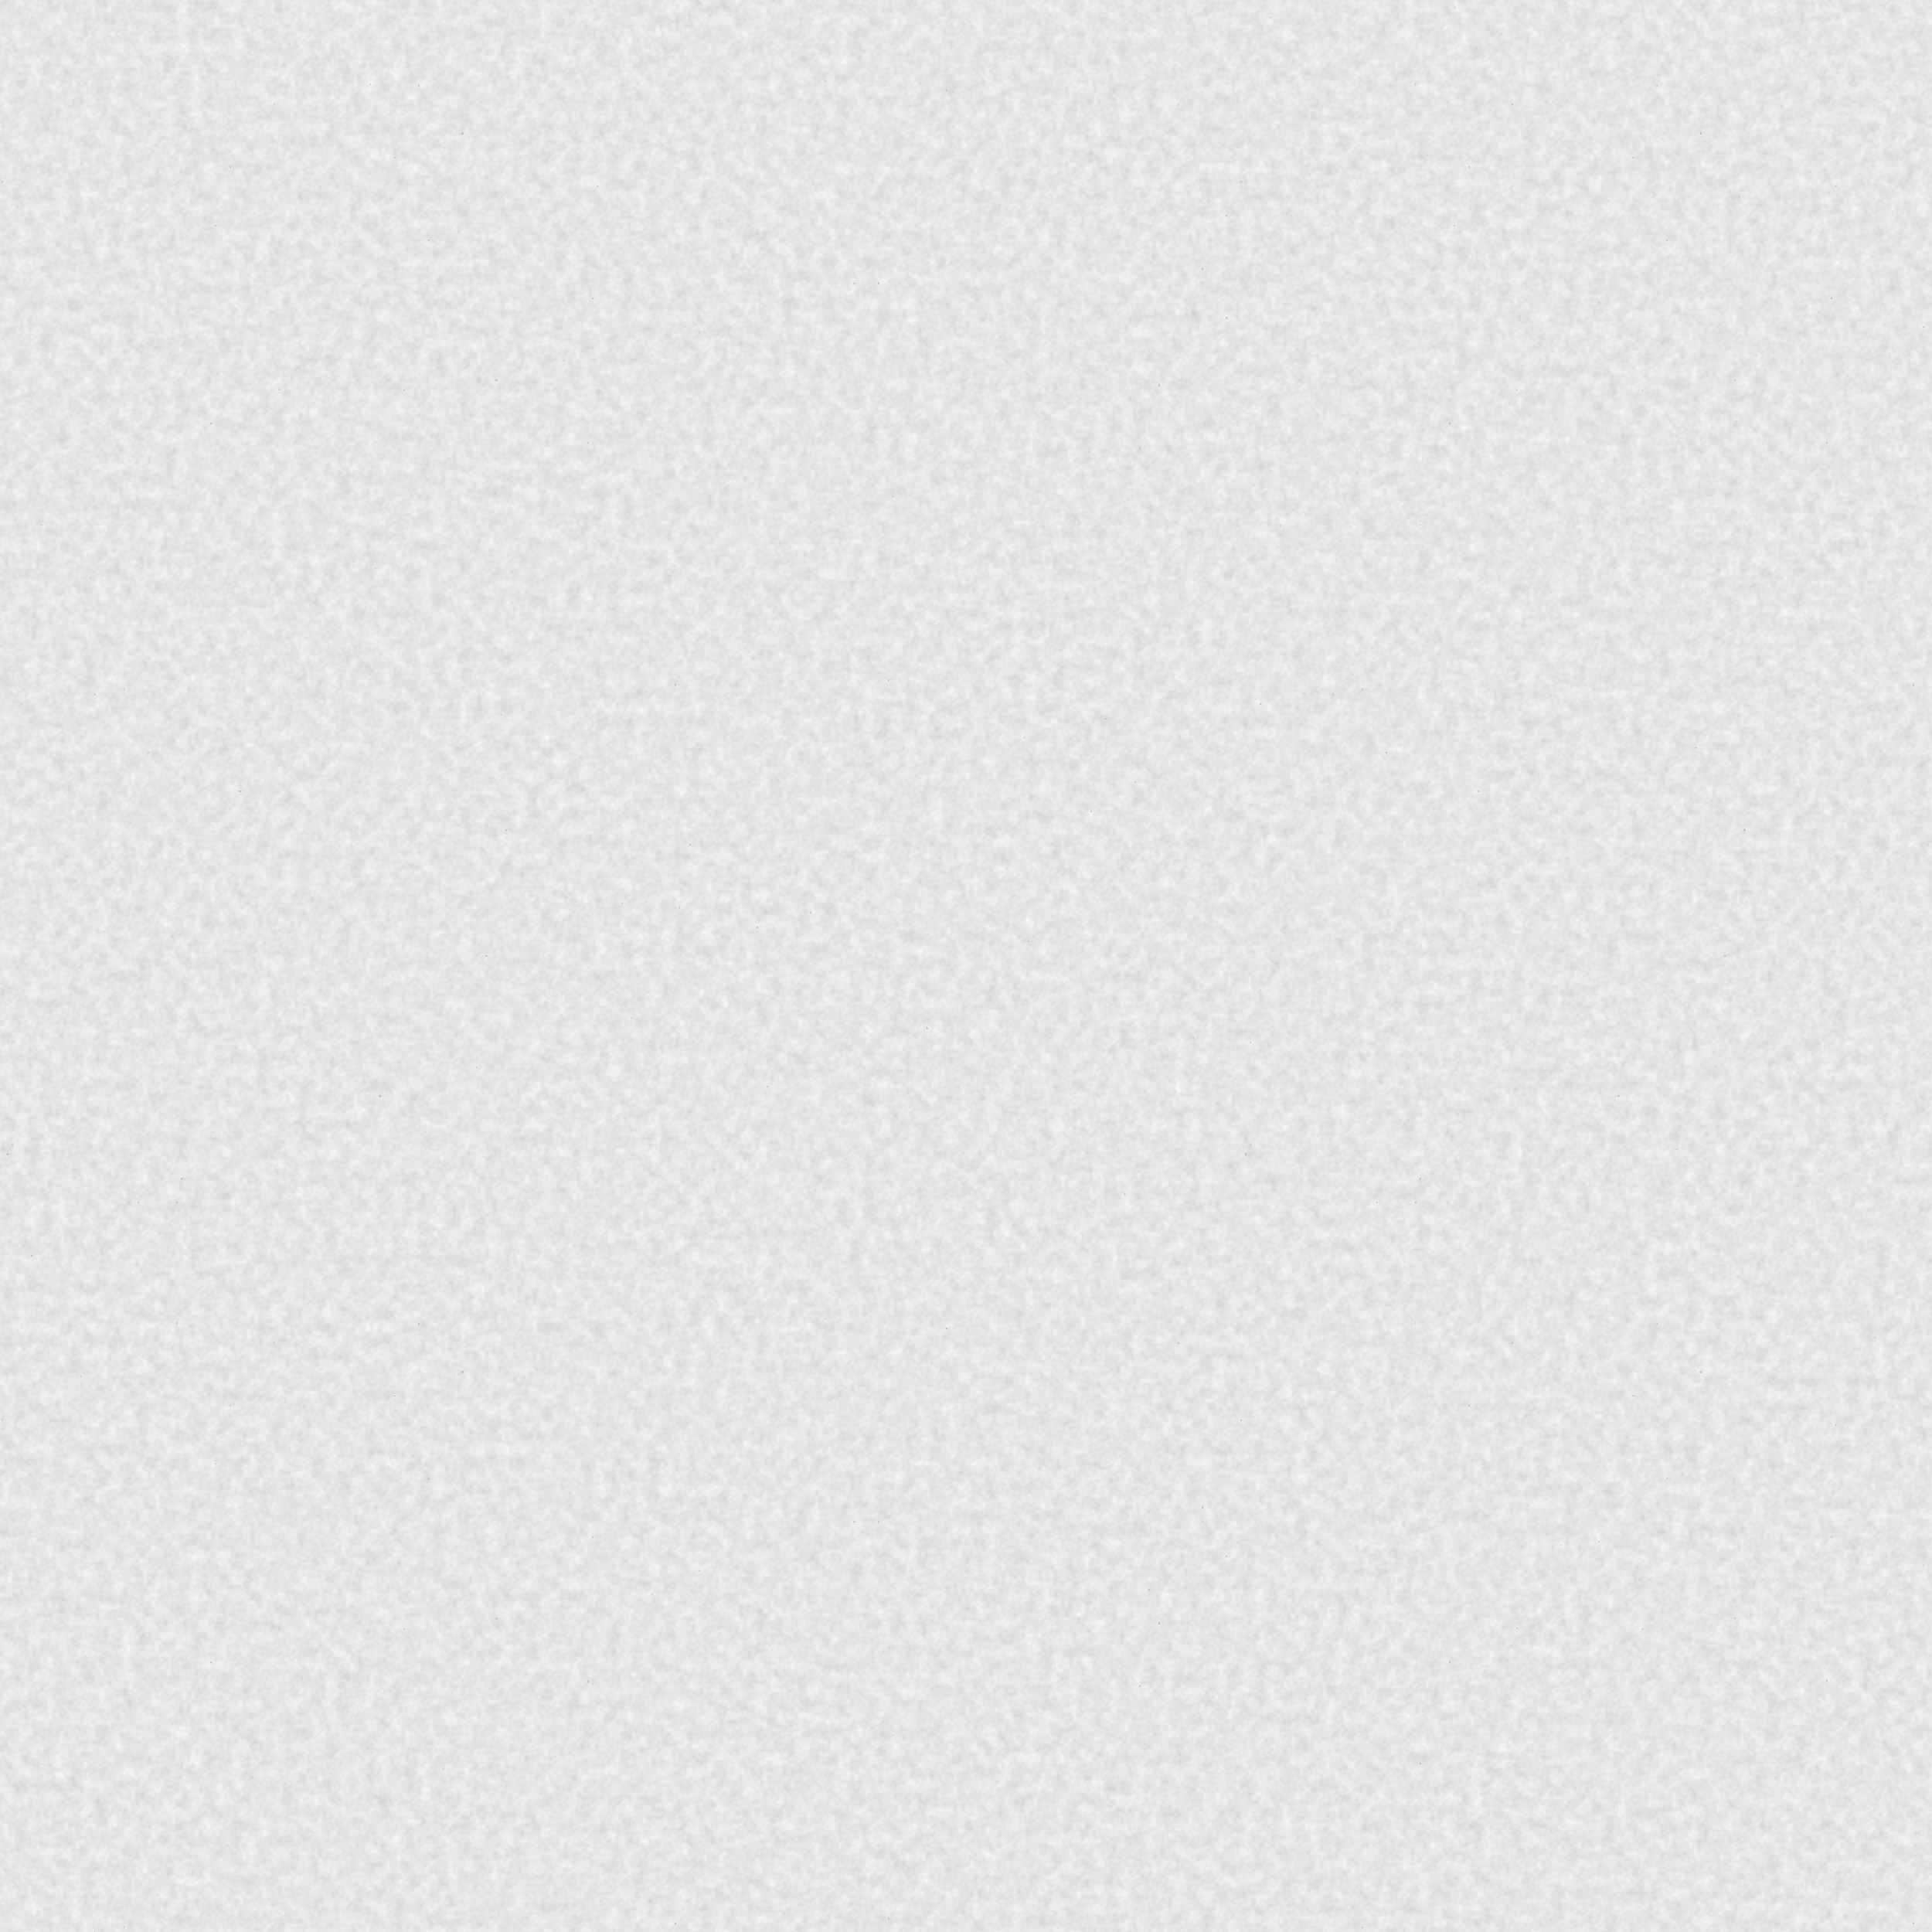
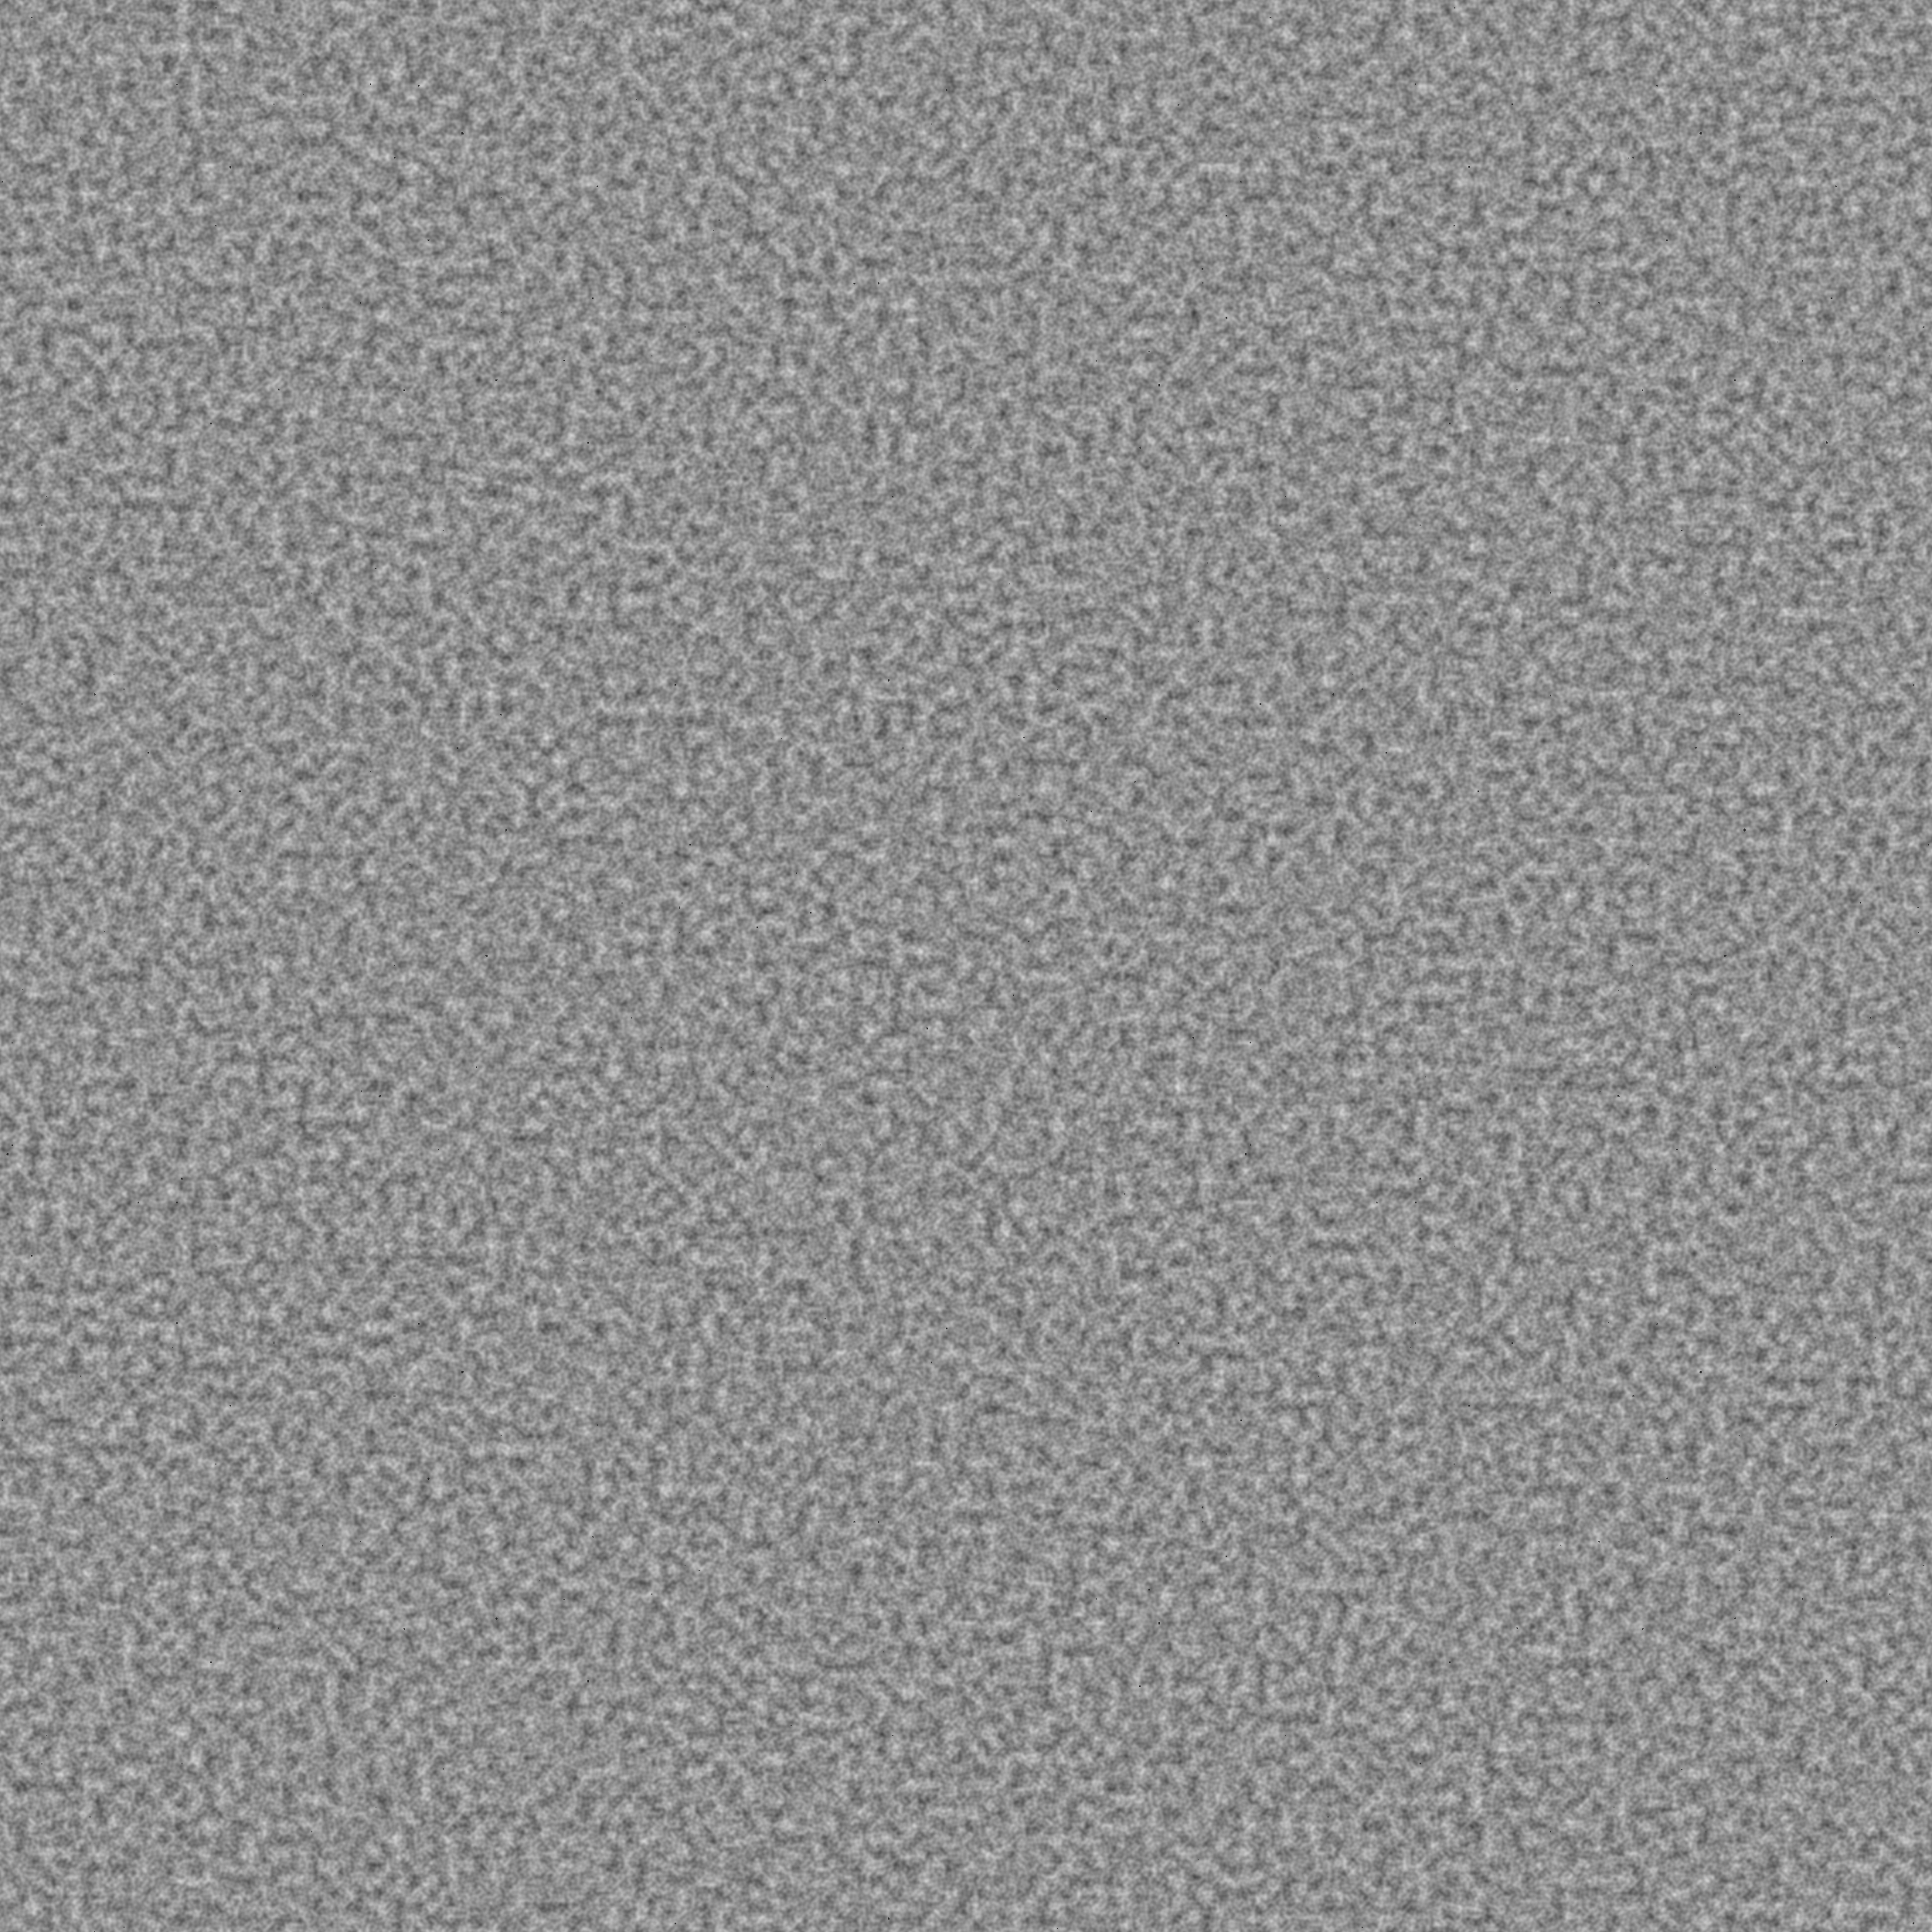
<svg xmlns="http://www.w3.org/2000/svg" width="512" height="512" viewBox="0 0 512 512">
  <filter id="grain" x="0" y="0" width="100%" height="100%" color-interpolation-filters="sRGB">
    <feTurbulence type="fractalNoise" baseFrequency="0.28" numOctaves="2" seed="17" stitchTiles="stitch" result="base-noise" />
    <feColorMatrix in="base-noise" type="saturate" values="0" result="base-gray" />
    <feComponentTransfer in="base-gray" result="base-contrast">
      <feFuncR type="linear" slope="3.7" intercept="-1.45" />
      <feFuncG type="linear" slope="3.7" intercept="-1.45" />
      <feFuncB type="linear" slope="3.7" intercept="-1.45" />
    </feComponentTransfer>
    <feComponentTransfer in="base-contrast" result="base-tone">
-       <feFuncR type="discrete" tableValues=".784 .792 .796 .800 .804 .808 .812 .816" />
-       <feFuncG type="discrete" tableValues=".784 .792 .796 .800 .804 .808 .812 .816" />
-       <feFuncB type="discrete" tableValues=".784 .792 .796 .800 .804 .808 .812 .816" />
+       <feFuncR type="discrete" tableValues=".110 .114 .118 .125 .133" />
+       <feFuncG type="discrete" tableValues=".110 .114 .118 .125 .133" />
+       <feFuncB type="discrete" tableValues=".110 .114 .118 .125 .133" />
    </feComponentTransfer>
    <feTurbulence type="fractalNoise" baseFrequency="0.95" numOctaves="1" seed="41" stitchTiles="stitch" result="fine-noise" />
    <feColorMatrix in="fine-noise" type="saturate" values="0" result="fine-gray" />
    <feComponentTransfer in="fine-gray" result="fine-contrast">
      <feFuncR type="linear" slope="3.6" intercept="-1.3" />
      <feFuncG type="linear" slope="3.6" intercept="-1.3" />
      <feFuncB type="linear" slope="3.6" intercept="-1.3" />
    </feComponentTransfer>
    <feComponentTransfer in="fine-contrast" result="fine-tone">
-       <feFuncR type="discrete" tableValues=".784 .792 .800 .808 .816" />
-       <feFuncG type="discrete" tableValues=".784 .792 .800 .808 .816" />
-       <feFuncB type="discrete" tableValues=".784 .792 .800 .808 .816" />
+       <feFuncR type="discrete" tableValues=".114 .118 .125 .133" />
+       <feFuncG type="discrete" tableValues=".114 .118 .125 .133" />
+       <feFuncB type="discrete" tableValues=".114 .118 .125 .133" />
    </feComponentTransfer>
    <feComposite in="base-tone" in2="fine-tone" operator="arithmetic" k2="0.60" k3="0.40" result="paper" />
    <feTurbulence type="fractalNoise" baseFrequency="0.78" numOctaves="1" seed="37" stitchTiles="stitch" result="speckle-noise" />
    <feColorMatrix in="speckle-noise" type="luminanceToAlpha" result="speckle-alpha" />
    <feComponentTransfer in="speckle-alpha" result="speckle-mask">
      <feFuncA type="discrete" tableValues="0 0 0 0 0 0 0 0 0 1 1 1" />
    </feComponentTransfer>
-     <feFlood flood-color="#c1c1c1" result="speckle-color" />
+     <feFlood flood-color="#2a2a2a" result="speckle-color" />
    <feComposite in="speckle-color" in2="speckle-mask" operator="in" result="speckles" />
    <feComposite in="speckles" in2="paper" operator="over" />
  </filter>
  <rect width="512" height="512" filter="url(#grain)" />
</svg>
